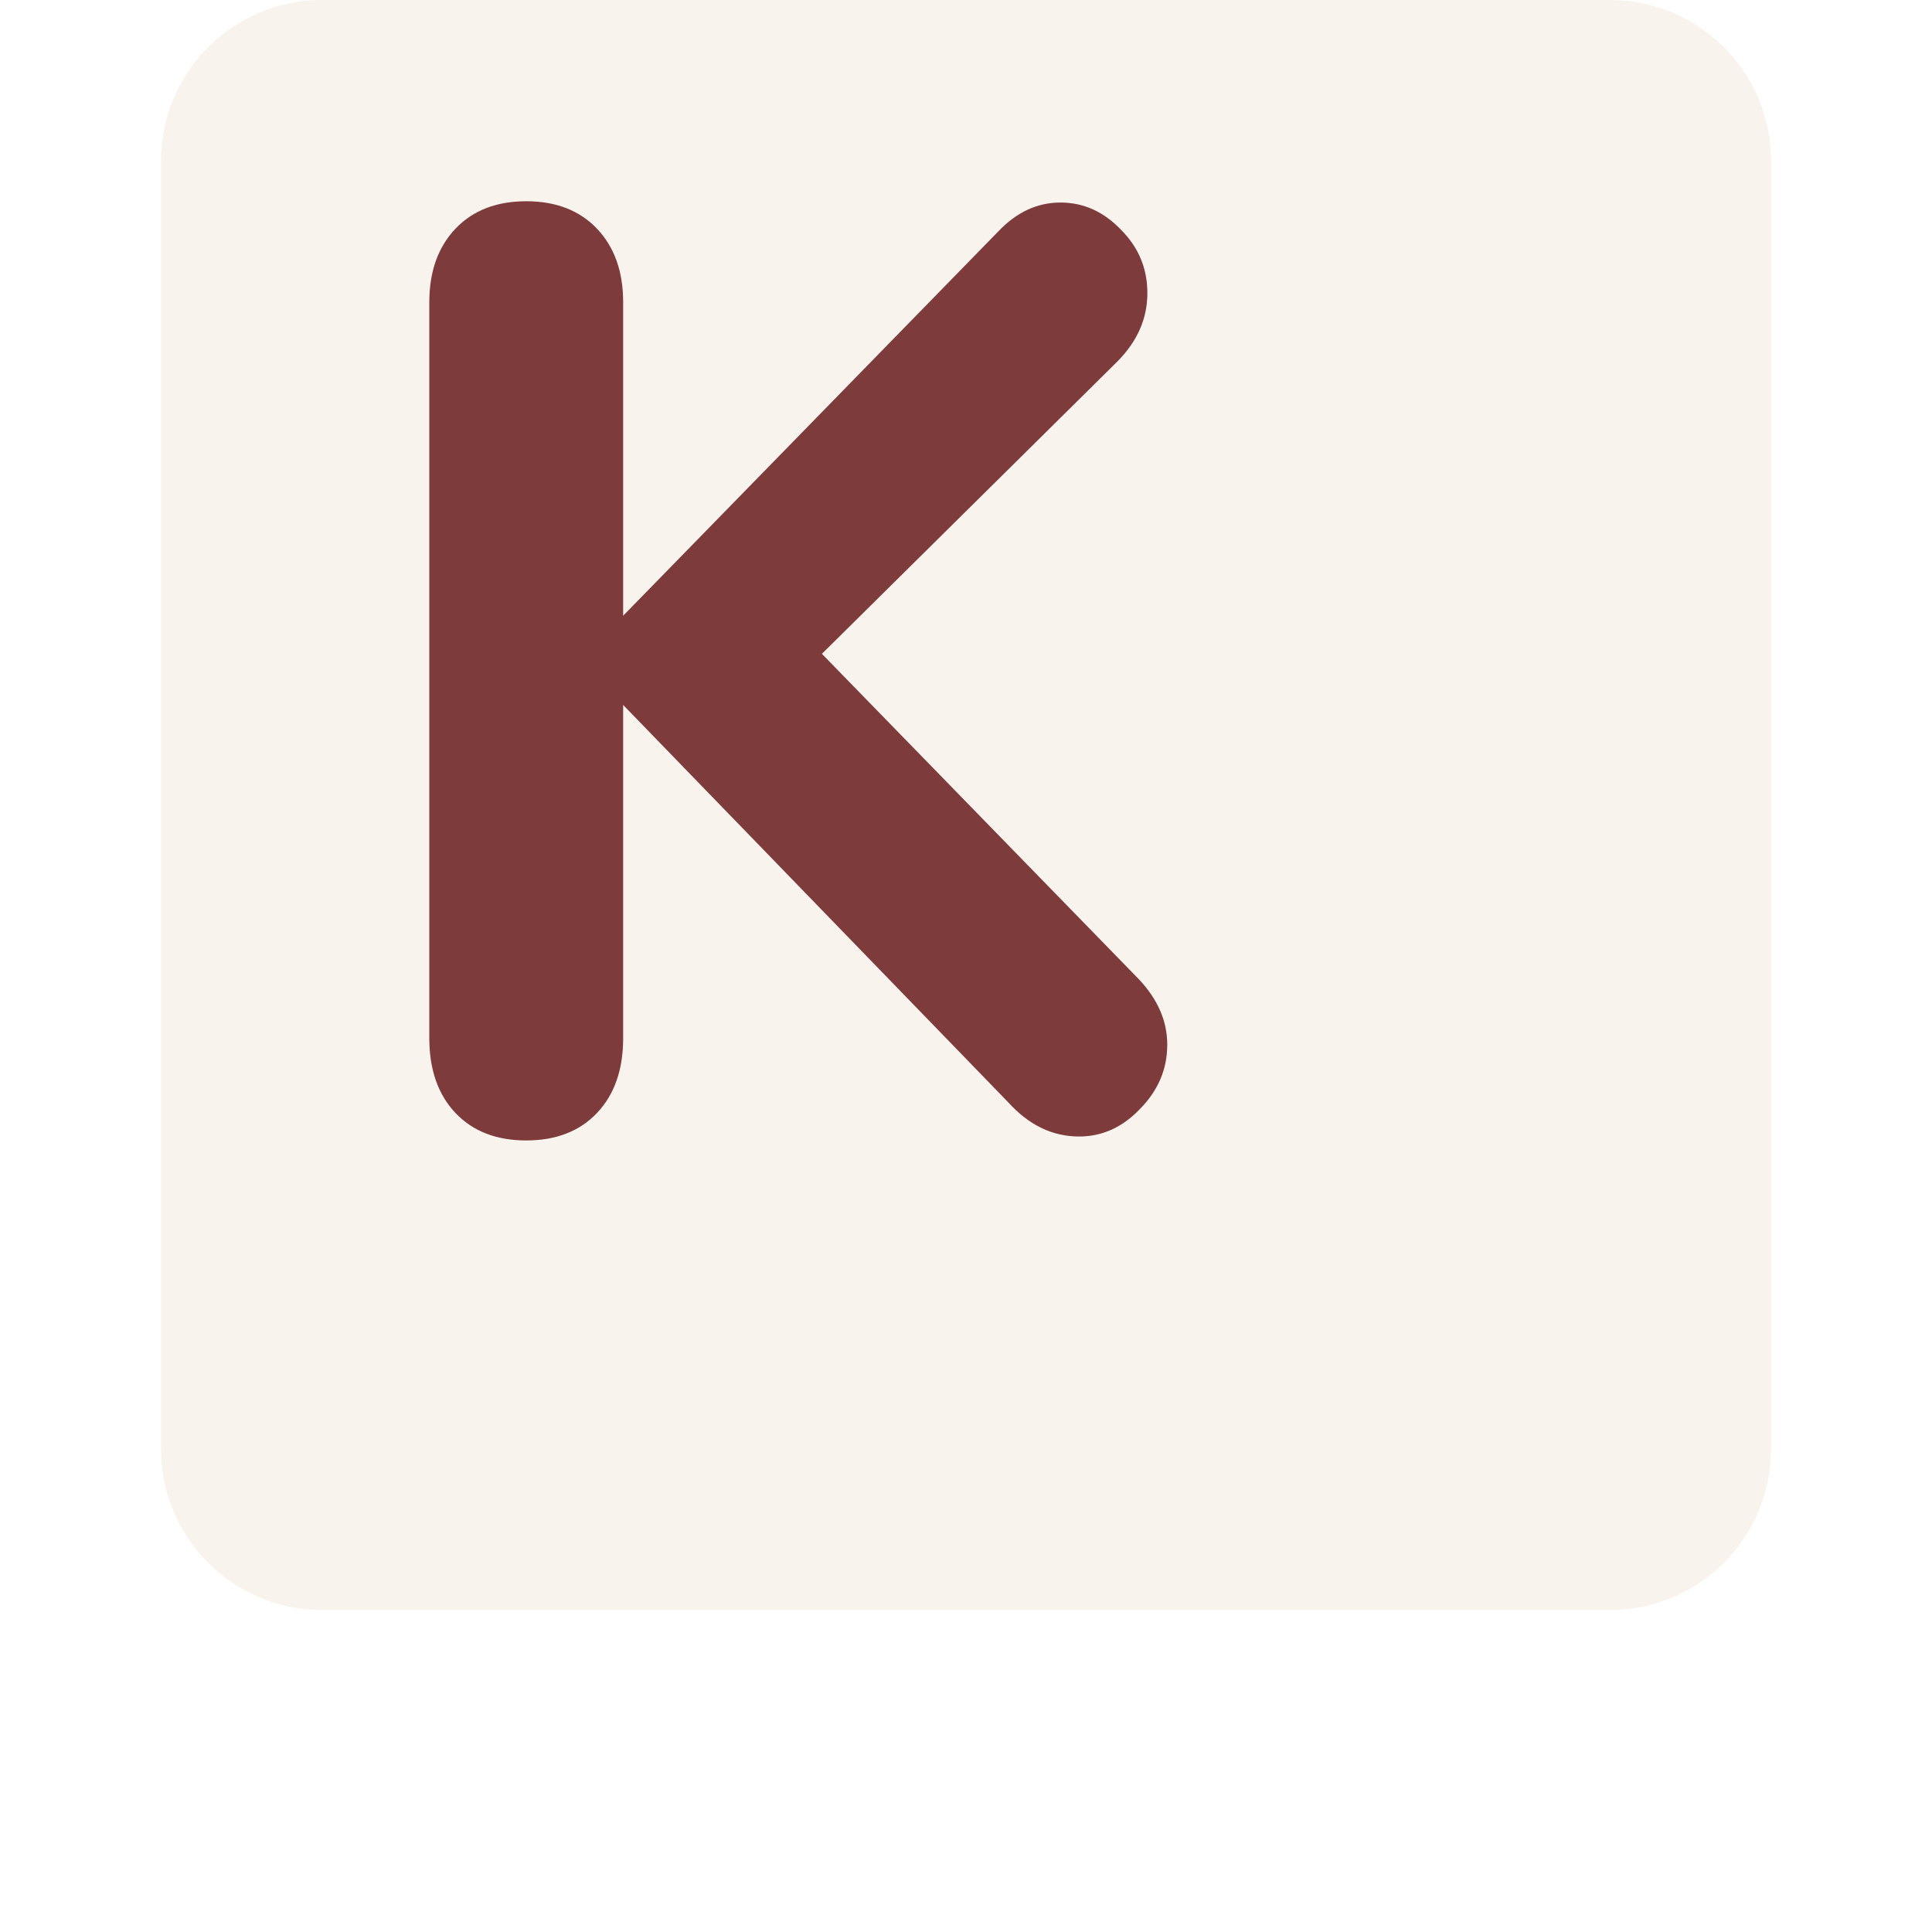
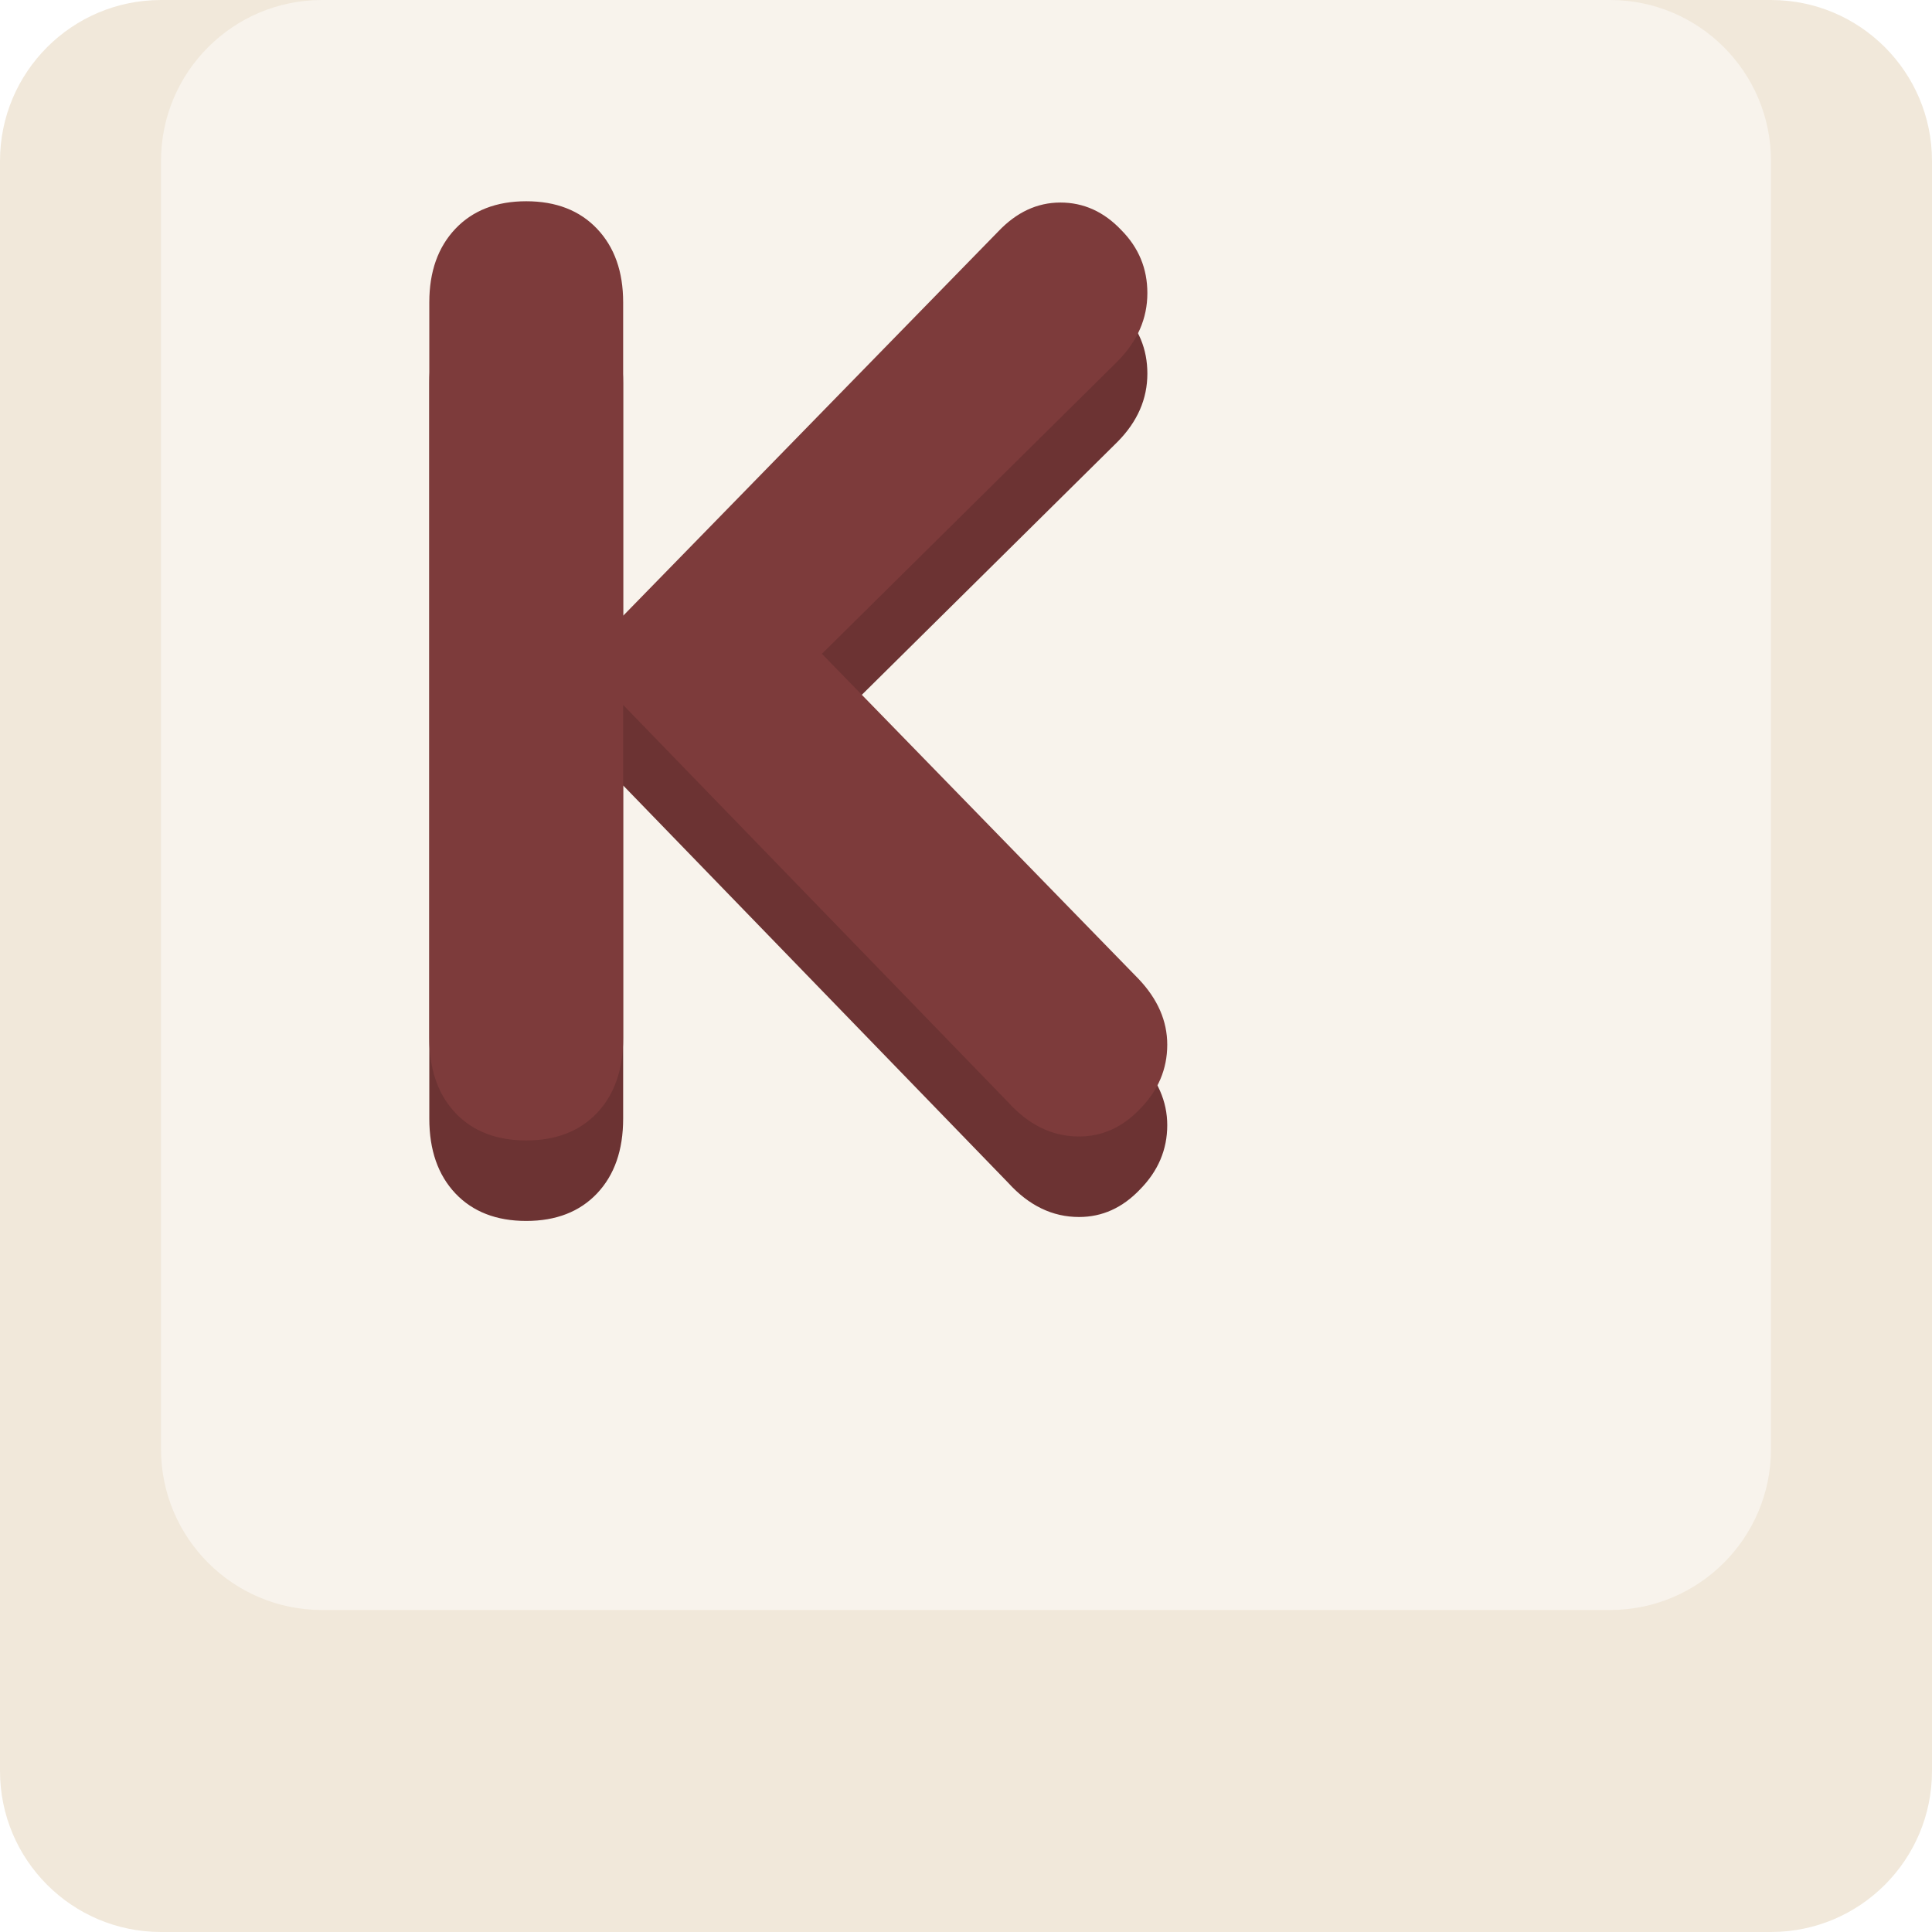
<svg xmlns="http://www.w3.org/2000/svg" viewBox="0 0 24 24" fill="none">
-   <rect fill="hsl(36, 47%, NaN)" width="24" height="24" rx="2" />
+   <rect fill="hsl(36, 47%, 90%)" width="24" height="24" rx="2" />
  <rect fill="hsl(36, 47%, 95%)" x="2" width="20" height="20" rx="2" />
-   <path fill="hsl(0, 36%, NaN)" d="M14.145 13.162C14.382 13.412 14.5 13.684 14.5 13.977C14.5 14.281 14.387 14.547 14.161 14.776C13.944 15.004 13.692 15.118 13.404 15.118C13.075 15.118 12.782 14.977 12.525 14.694L7.741 9.757V13.896C7.741 14.287 7.633 14.596 7.417 14.825C7.201 15.053 6.907 15.167 6.537 15.167C6.167 15.167 5.873 15.053 5.657 14.825C5.441 14.596 5.333 14.287 5.333 13.896V4.755C5.333 4.374 5.441 4.07 5.657 3.842C5.873 3.614 6.167 3.5 6.537 3.5C6.907 3.5 7.201 3.614 7.417 3.842C7.633 4.07 7.741 4.374 7.741 4.755V8.649L12.401 3.875C12.628 3.636 12.885 3.516 13.173 3.516C13.461 3.516 13.713 3.63 13.929 3.858C14.145 4.076 14.253 4.336 14.253 4.641C14.253 4.956 14.13 5.238 13.883 5.488L10.21 9.122L14.145 13.162Z" />
+   <path fill="hsl(0, 36%, 31%)" d="M14.145 13.162C14.382 13.412 14.5 13.684 14.5 13.977C14.5 14.281 14.387 14.547 14.161 14.776C13.944 15.004 13.692 15.118 13.404 15.118C13.075 15.118 12.782 14.977 12.525 14.694L7.741 9.757V13.896C7.741 14.287 7.633 14.596 7.417 14.825C7.201 15.053 6.907 15.167 6.537 15.167C6.167 15.167 5.873 15.053 5.657 14.825C5.441 14.596 5.333 14.287 5.333 13.896V4.755C5.333 4.374 5.441 4.07 5.657 3.842C5.873 3.614 6.167 3.5 6.537 3.5C6.907 3.5 7.201 3.614 7.417 3.842C7.633 4.07 7.741 4.374 7.741 4.755V8.649L12.401 3.875C12.628 3.636 12.885 3.516 13.173 3.516C13.461 3.516 13.713 3.63 13.929 3.858C14.145 4.076 14.253 4.336 14.253 4.641C14.253 4.956 14.13 5.238 13.883 5.488L10.21 9.122L14.145 13.162Z" />
  <path fill="hsl(0, 36%, 36%)" d="M14.145 12.162C14.382 12.412 14.5 12.684 14.5 12.977C14.5 13.281 14.387 13.547 14.161 13.776C13.944 14.004 13.692 14.118 13.404 14.118C13.075 14.118 12.782 13.977 12.525 13.694L7.741 8.757V12.896C7.741 13.287 7.633 13.596 7.417 13.825C7.201 14.053 6.907 14.167 6.537 14.167C6.167 14.167 5.873 14.053 5.657 13.825C5.441 13.596 5.333 13.287 5.333 12.896V3.755C5.333 3.374 5.441 3.07 5.657 2.842C5.873 2.614 6.167 2.5 6.537 2.5C6.907 2.5 7.201 2.614 7.417 2.842C7.633 3.07 7.741 3.374 7.741 3.755V7.649L12.401 2.875C12.628 2.636 12.885 2.516 13.173 2.516C13.461 2.516 13.713 2.63 13.929 2.858C14.145 3.076 14.253 3.336 14.253 3.641C14.253 3.956 14.13 4.238 13.883 4.488L10.21 8.122L14.145 12.162Z" />
</svg>
